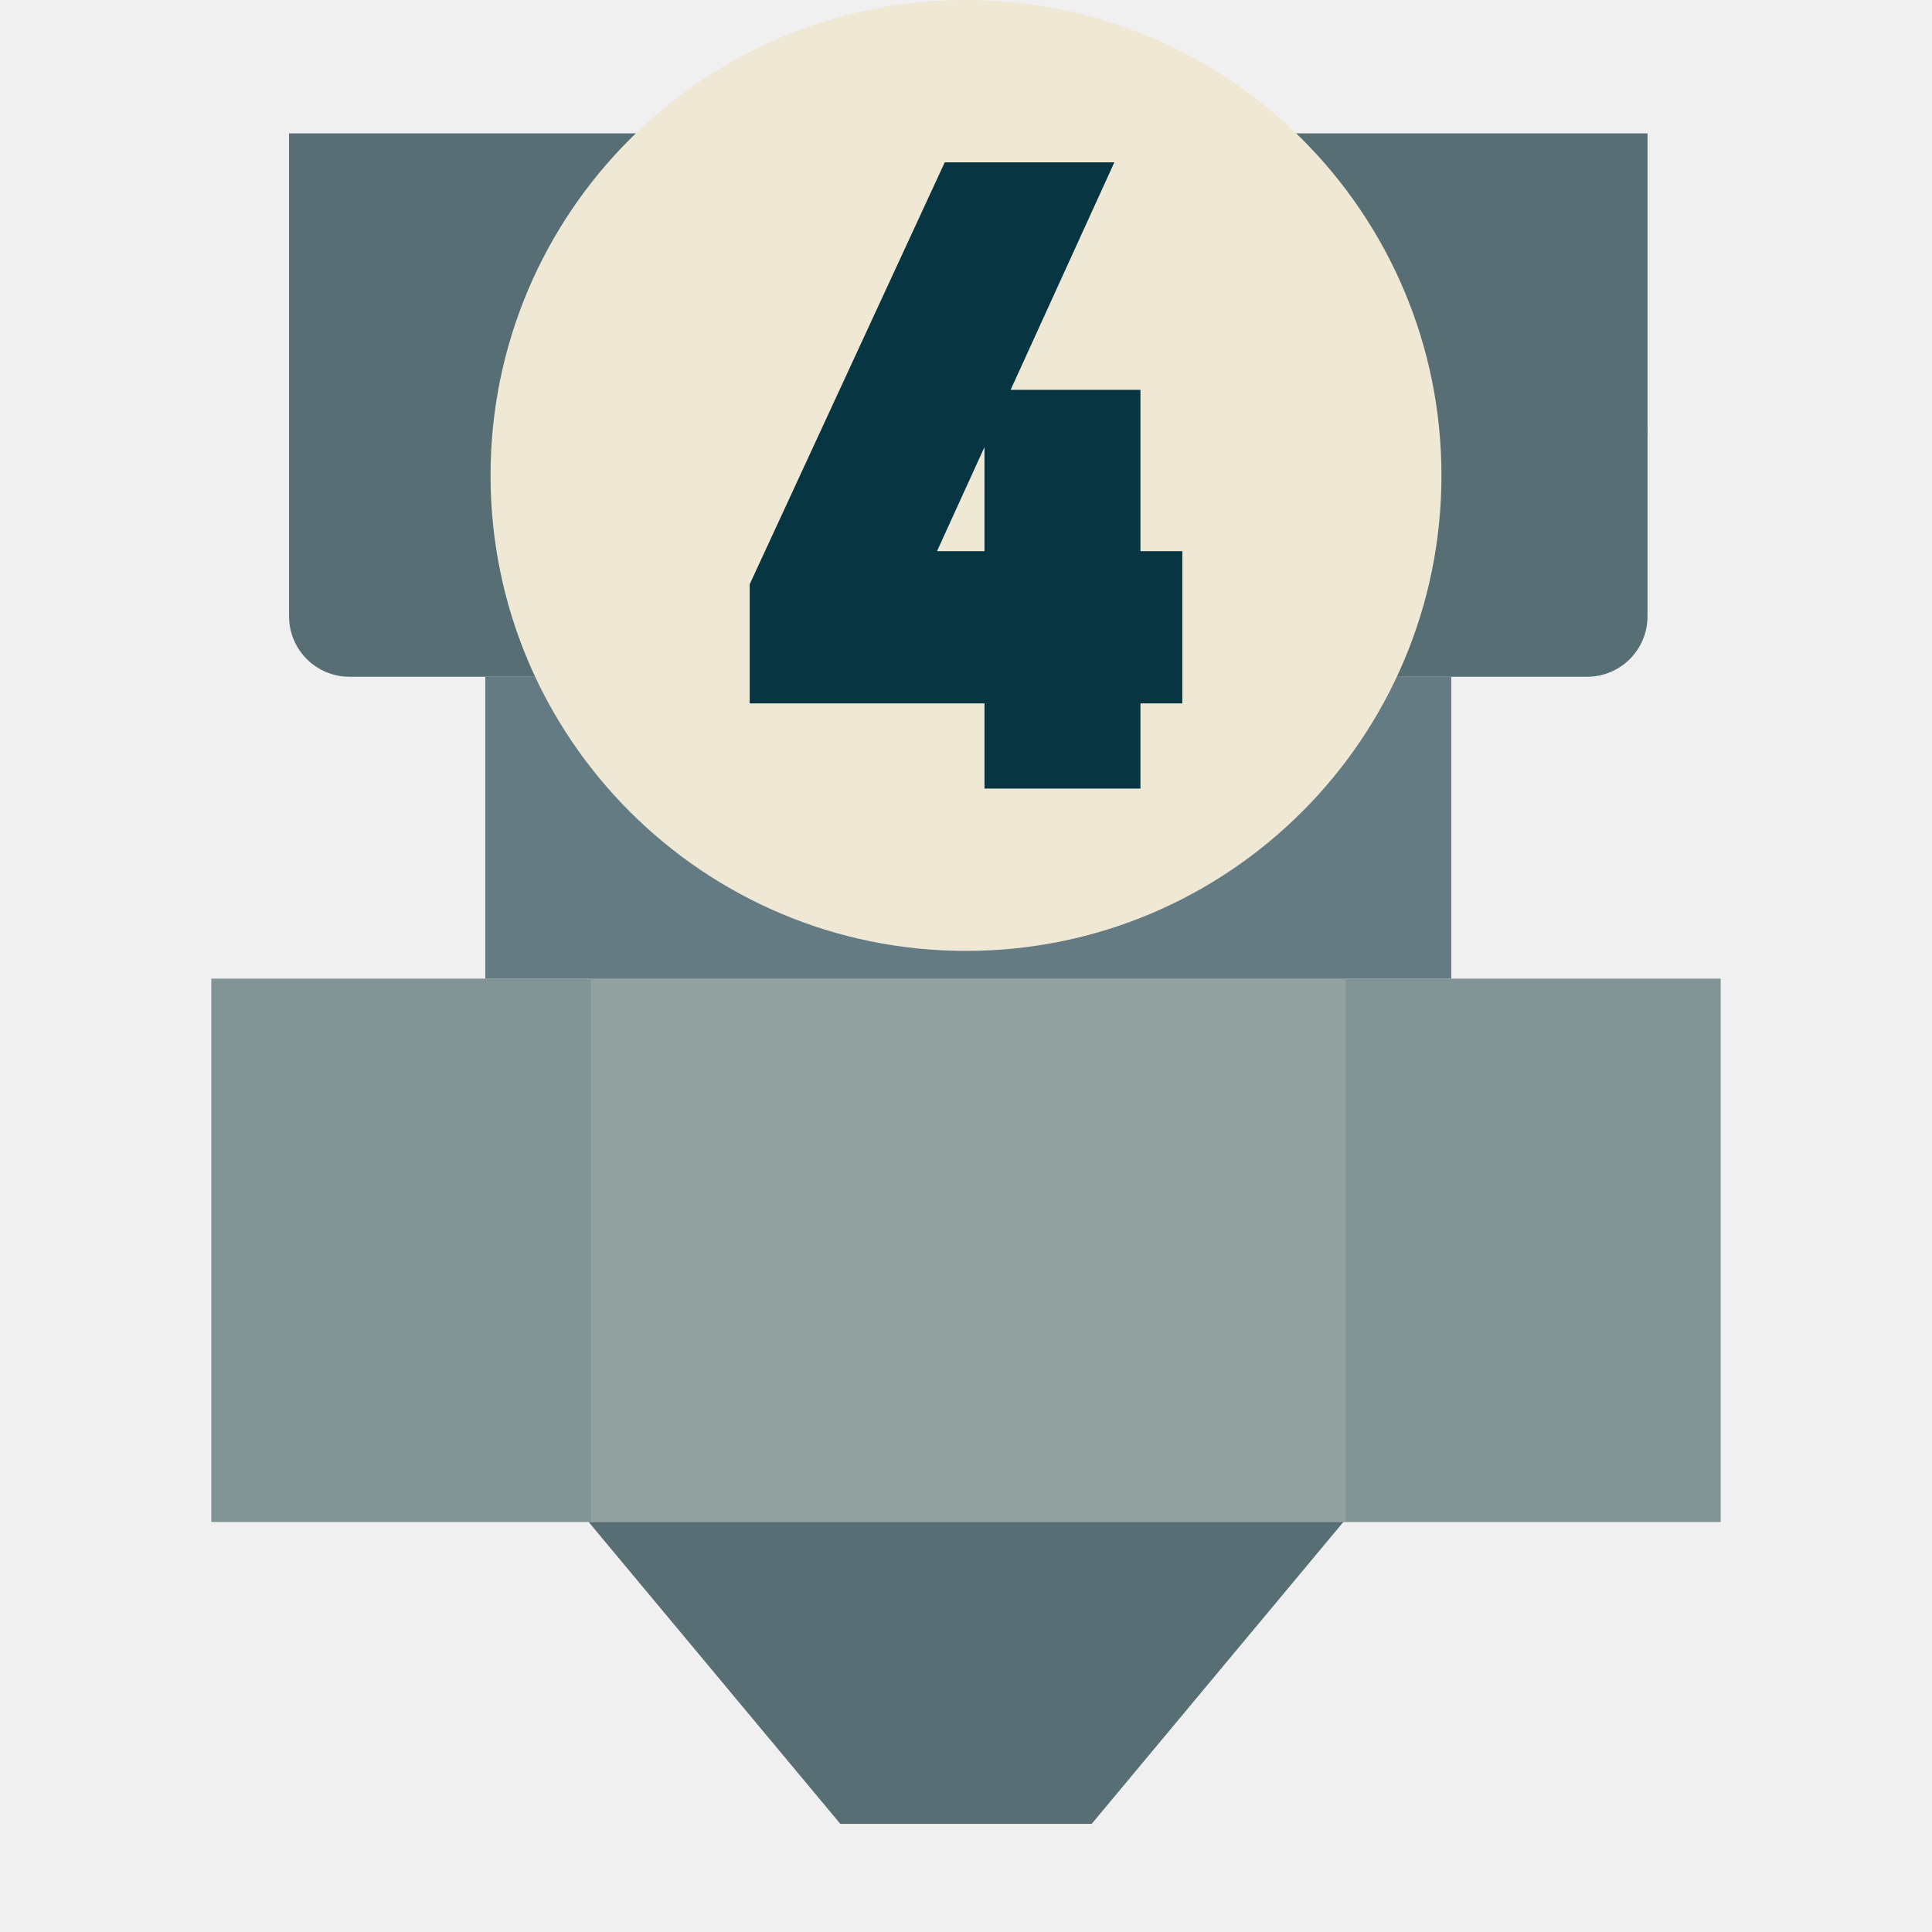
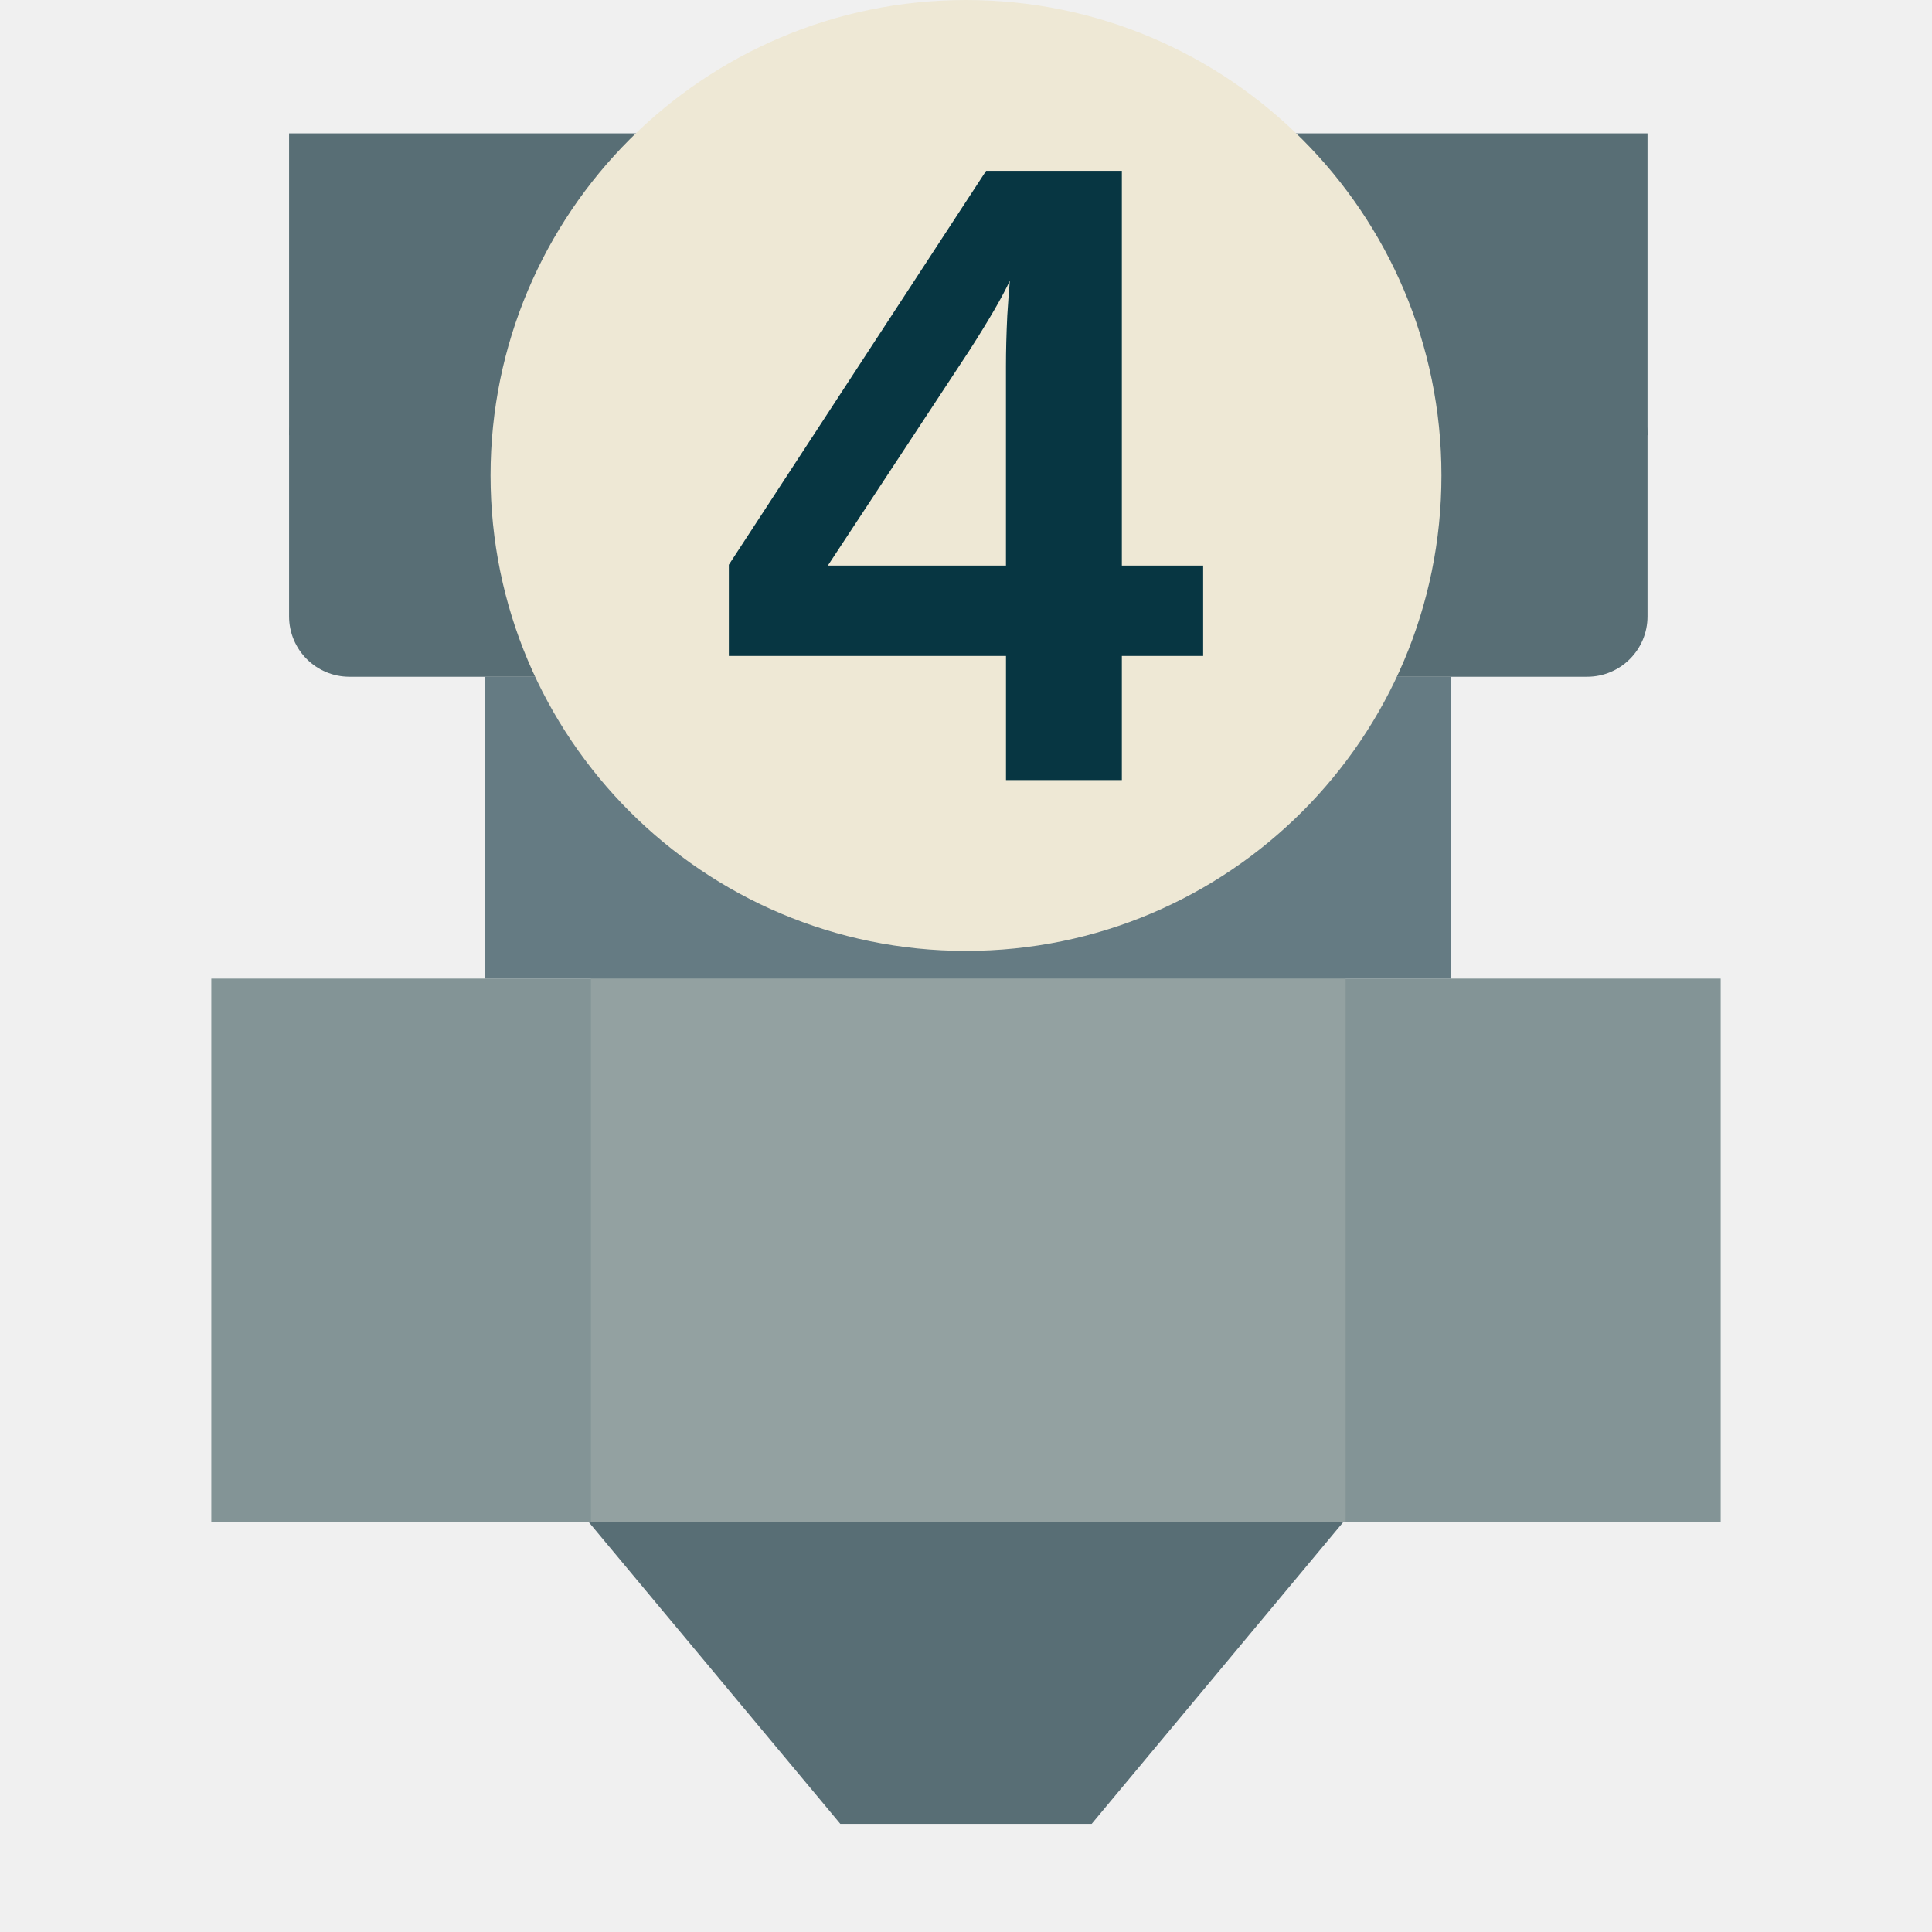
<svg xmlns="http://www.w3.org/2000/svg" width="64" height="64" viewBox="0 0 64 64" version="1.1" id="svg57">
  <defs id="defs61" />
  <rect style="opacity:0.998;fill:#839496;fill-opacity:1;stroke:none;stroke-width:2;stroke-linecap:round;stroke-linejoin:round;stroke-miterlimit:4;stroke-dasharray:none;stop-color:#000000" id="rect1033" width="50" height="18" x="7" y="32.418" />
  <rect style="opacity:0.998;fill:#93a1a1;fill-opacity:1;stroke:none;stroke-width:2;stroke-linecap:round;stroke-linejoin:round;stroke-miterlimit:4;stroke-dasharray:none;stop-color:#000000" id="rect1035" width="25" height="18" x="19.576" y="32.418" />
  <path style="fill:#586e75;fill-opacity:1;stroke:none;stroke-width:1px;stroke-linecap:butt;stroke-linejoin:miter;stroke-opacity:1" d="m 19.5,50.418 h 25 l -8.337,10 h -8.326 z" id="path1037" />
  <rect style="opacity:0.998;fill:#657b83;fill-opacity:1;stroke:none;stroke-width:2;stroke-linecap:round;stroke-linejoin:round;stroke-miterlimit:4;stroke-dasharray:none;stop-color:#000000" id="rect1039" width="32" height="10" x="16.076" y="22.418" />
  <rect style="opacity:0.998;fill:#586e75;fill-opacity:1;stroke:none;stroke-width:2;stroke-linecap:round;stroke-linejoin:round;stroke-miterlimit:4;stroke-dasharray:none;stop-color:#000000" id="rect1055" width="45" height="10" x="9.576" y="12.418" ry="2" rx="2" />
  <rect style="opacity:0.998;fill:#586e75;fill-opacity:1;stroke:none;stroke-width:2;stroke-linecap:round;stroke-linejoin:round;stroke-miterlimit:4;stroke-dasharray:none;stop-color:#000000" id="rect1065" width="45" height="10" x="9.576" y="4.418" />
-   <g id="g1017" transform="translate(12.25,-12.25)">
-     <circle id="circle46" stroke="#000000" stroke-width="0.5" fill="#ffffff" cx="19.75" cy="28" style="fill-rule:evenodd;stroke:none;stroke-width:2;stroke-miterlimit:4;stroke-dasharray:none;fill:#eee8d5" r="15.75" />
-     <g aria-label="4" id="1" style="font-weight:500;font-size:21.333px;font-family:OpenSans-SemiBold, 'Open Sans';fill:#073642;fill-opacity:1;fill-rule:evenodd;stroke:none;stroke-width:2;stroke-miterlimit:4;stroke-dasharray:none">
-       <g id="path845" style="opacity:1">
-         <path style="color:#000000;font-style:normal;font-variant:normal;font-weight:normal;font-stretch:normal;font-size:21.333px;line-height:normal;font-family:OpenSans-SemiBold, 'Open Sans';font-variant-ligatures:normal;font-variant-position:normal;font-variant-caps:normal;font-variant-numeric:normal;font-variant-alternates:normal;font-variant-east-asian:normal;font-feature-settings:normal;font-variation-settings:normal;text-indent:0;text-align:start;text-decoration:none;text-decoration-line:none;text-decoration-style:solid;text-decoration-color:#000000;letter-spacing:normal;word-spacing:normal;text-transform:none;writing-mode:lr-tb;direction:ltr;text-orientation:mixed;dominant-baseline:auto;baseline-shift:baseline;text-anchor:start;white-space:normal;shape-padding:0;shape-margin:0;inline-size:0;clip-rule:nonzero;display:inline;overflow:visible;visibility:visible;isolation:auto;mix-blend-mode:normal;color-interpolation:sRGB;color-interpolation-filters:linearRGB;solid-color:#000000;solid-opacity:1;vector-effect:none;fill:#073642;fill-opacity:1;fill-rule:nonzero;stroke:none;stroke-width:2;stroke-linecap:butt;stroke-linejoin:miter;stroke-miterlimit:4;stroke-dasharray:none;stroke-dashoffset:0;stroke-opacity:1;color-rendering:auto;image-rendering:auto;shape-rendering:auto;text-rendering:auto;enable-background:accumulate;stop-color:#000000;stop-opacity:1" d="m 19.046,17.628 -6.461,13.976 v 0.265 3.682 h 7.778 v 2.822 h 5.166 v -2.822 h 1.387 v -5.043 h -1.387 v -5.343 h -4.301 l 3.436,-7.537 z m 1.316,9.432 v 3.448 h -1.572 z" id="path852" />
-       </g>
-     </g>
-   </g>
+   <circle id="circle46" stroke="#000000" stroke-width="0.5" fill="#ffffff" cx="32" cy="15.75" style="fill-rule:evenodd;stroke:none;stroke-width:2;stroke-miterlimit:4;stroke-dasharray:none;fill:#eee8d5" r="15.75" />
+   <g aria-label="3" id="1" style="font-weight:500;font-size:21.333px;font-family:OpenSans-SemiBold, 'Open Sans';fill:#073642;fill-opacity:1;fill-rule:evenodd;stroke:#073642;stroke-width:2;stroke-miterlimit:4;stroke-dasharray:none;stroke-opacity:1" transform="translate(0,-16.25)" />
+   <path d="m 37.163,21.73 v 4.111 H 33.325 V 21.73 H 24.144 V 18.708 L 32.666,5.66 h 4.497 V 18.736 h 2.693 v 2.993 z m -3.839,-9.596 q 0,-0.773 0.043,-1.676 0.057,-0.902 0.086,-1.16 -0.372,0.802 -1.346,2.32 l -4.684,7.118 h 5.901 z" id="text1" style="font-weight:bold;font-size:29.333px;line-height:1.25;font-family:'Liberation Sans';-inkscape-font-specification:'Liberation Sans Bold';fill:#073642;stroke-width:2" aria-label="4" />
</svg>
